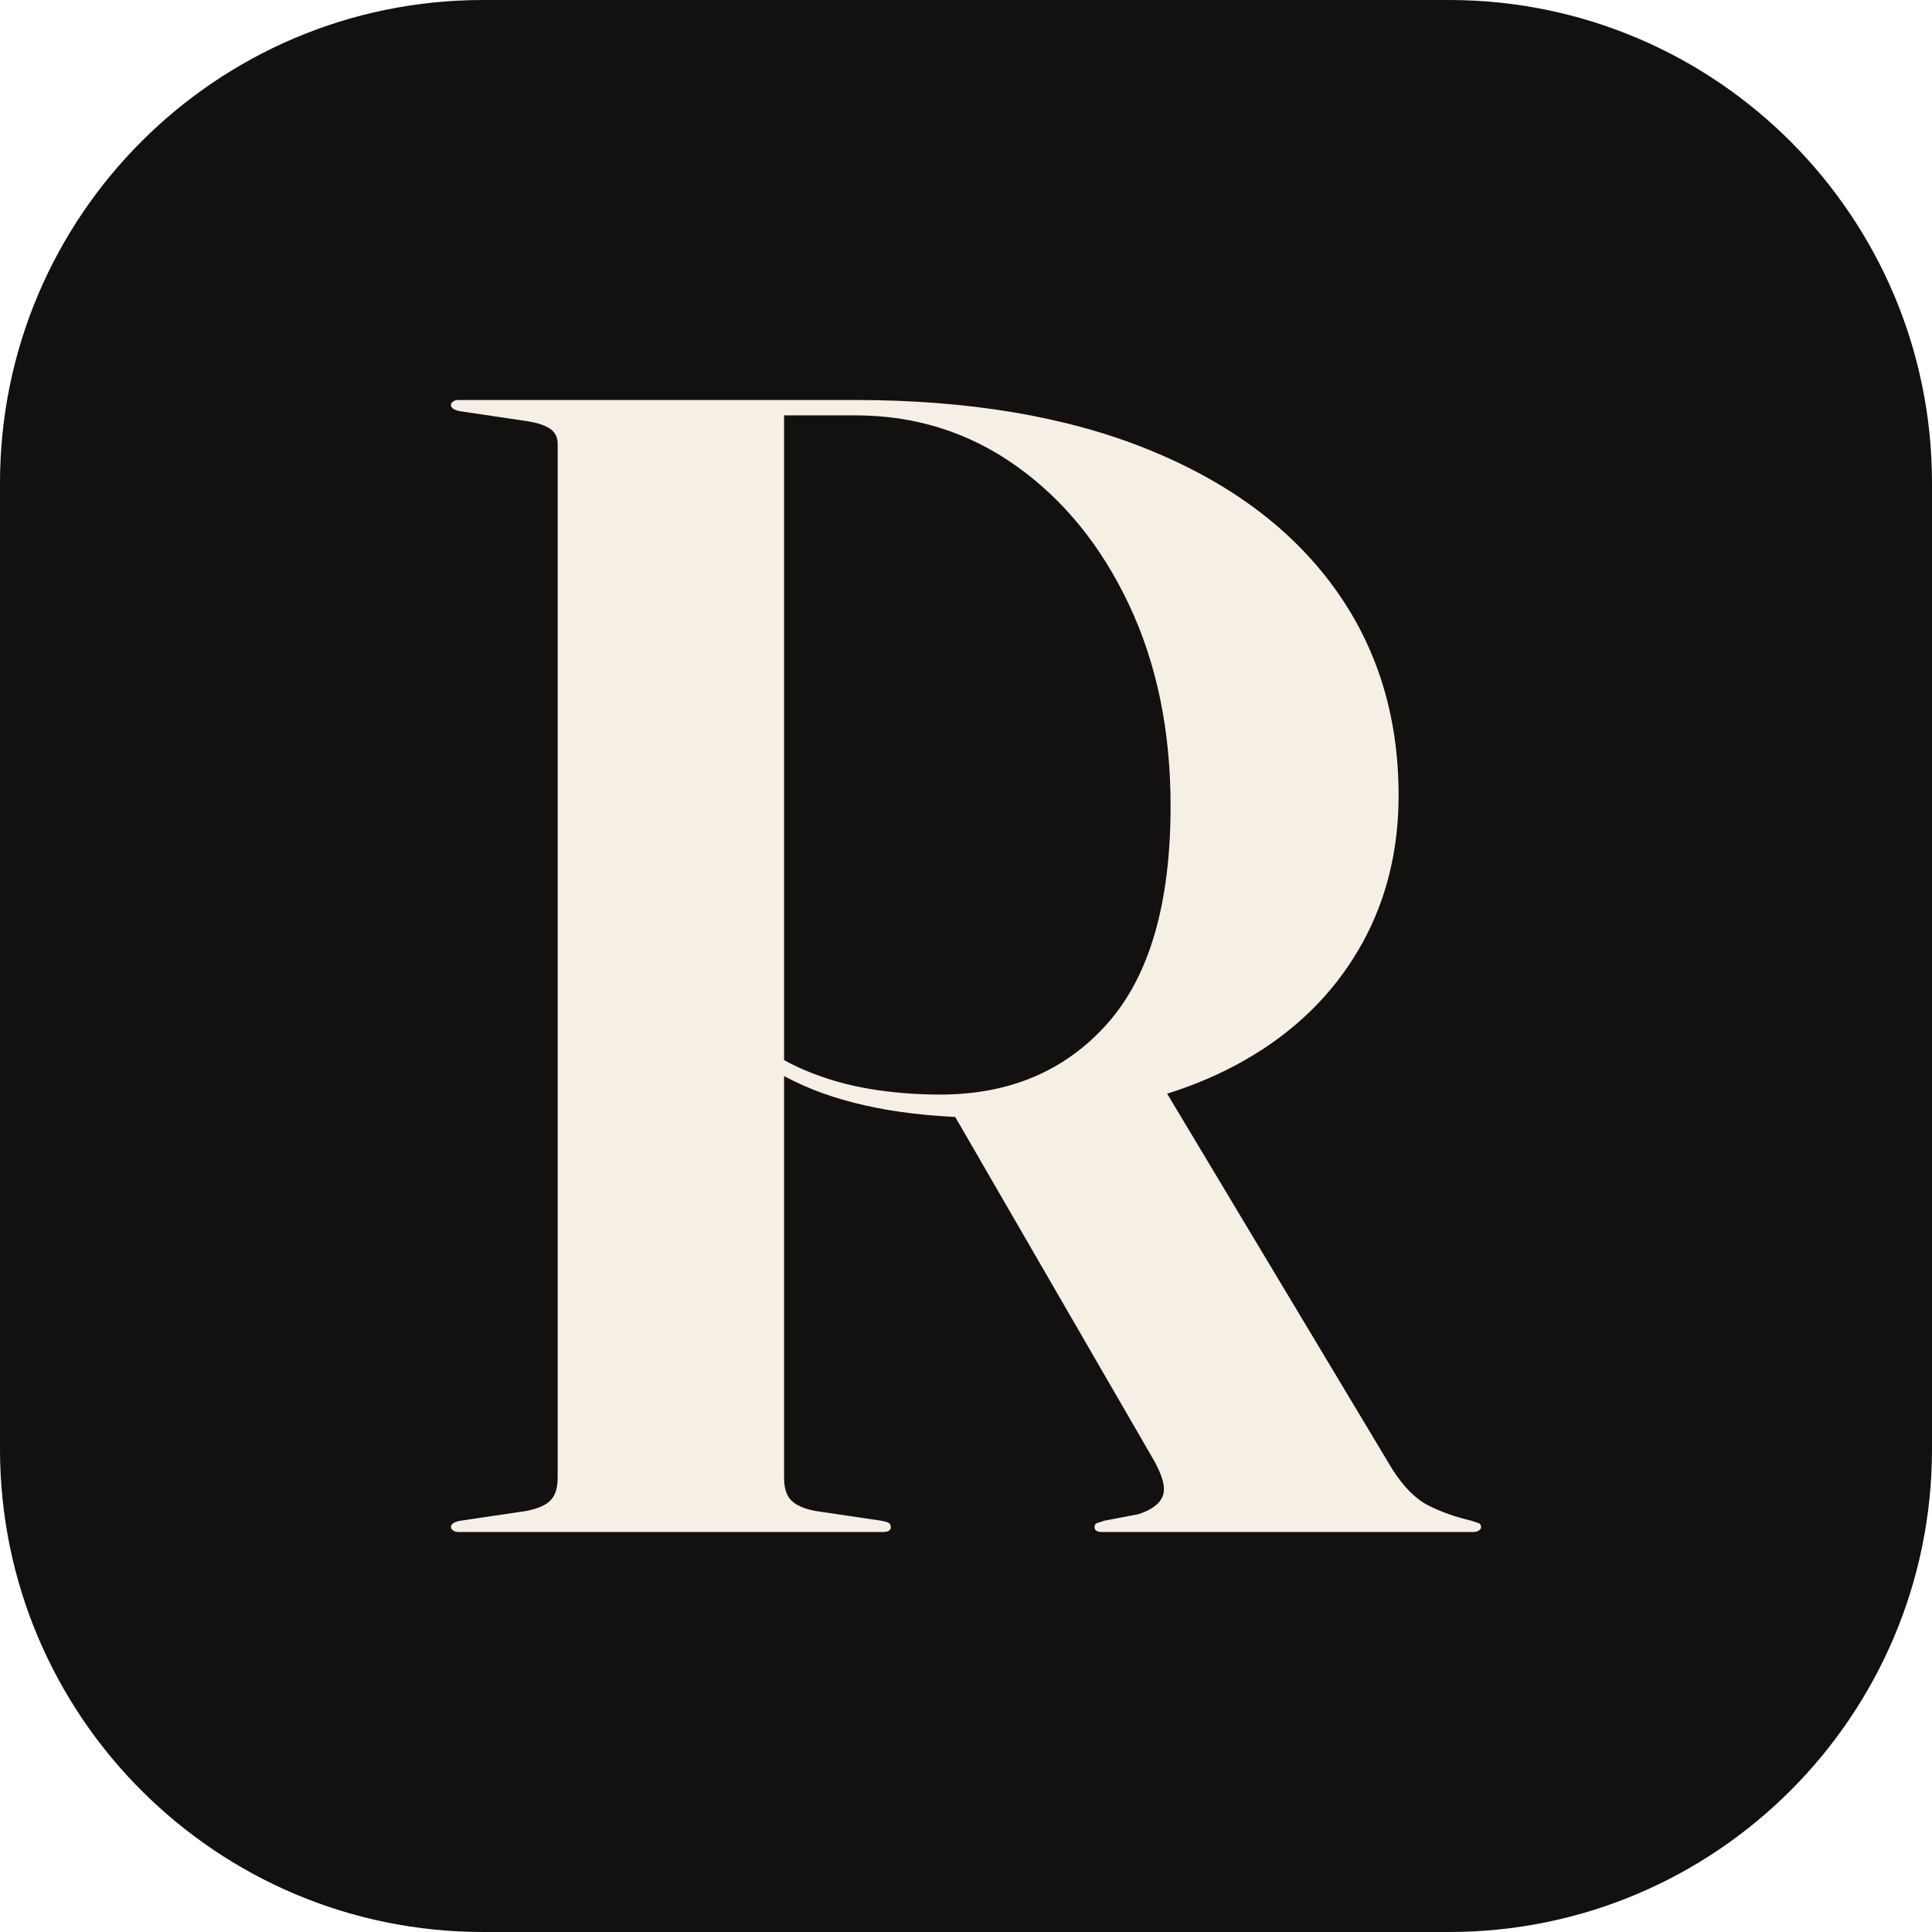
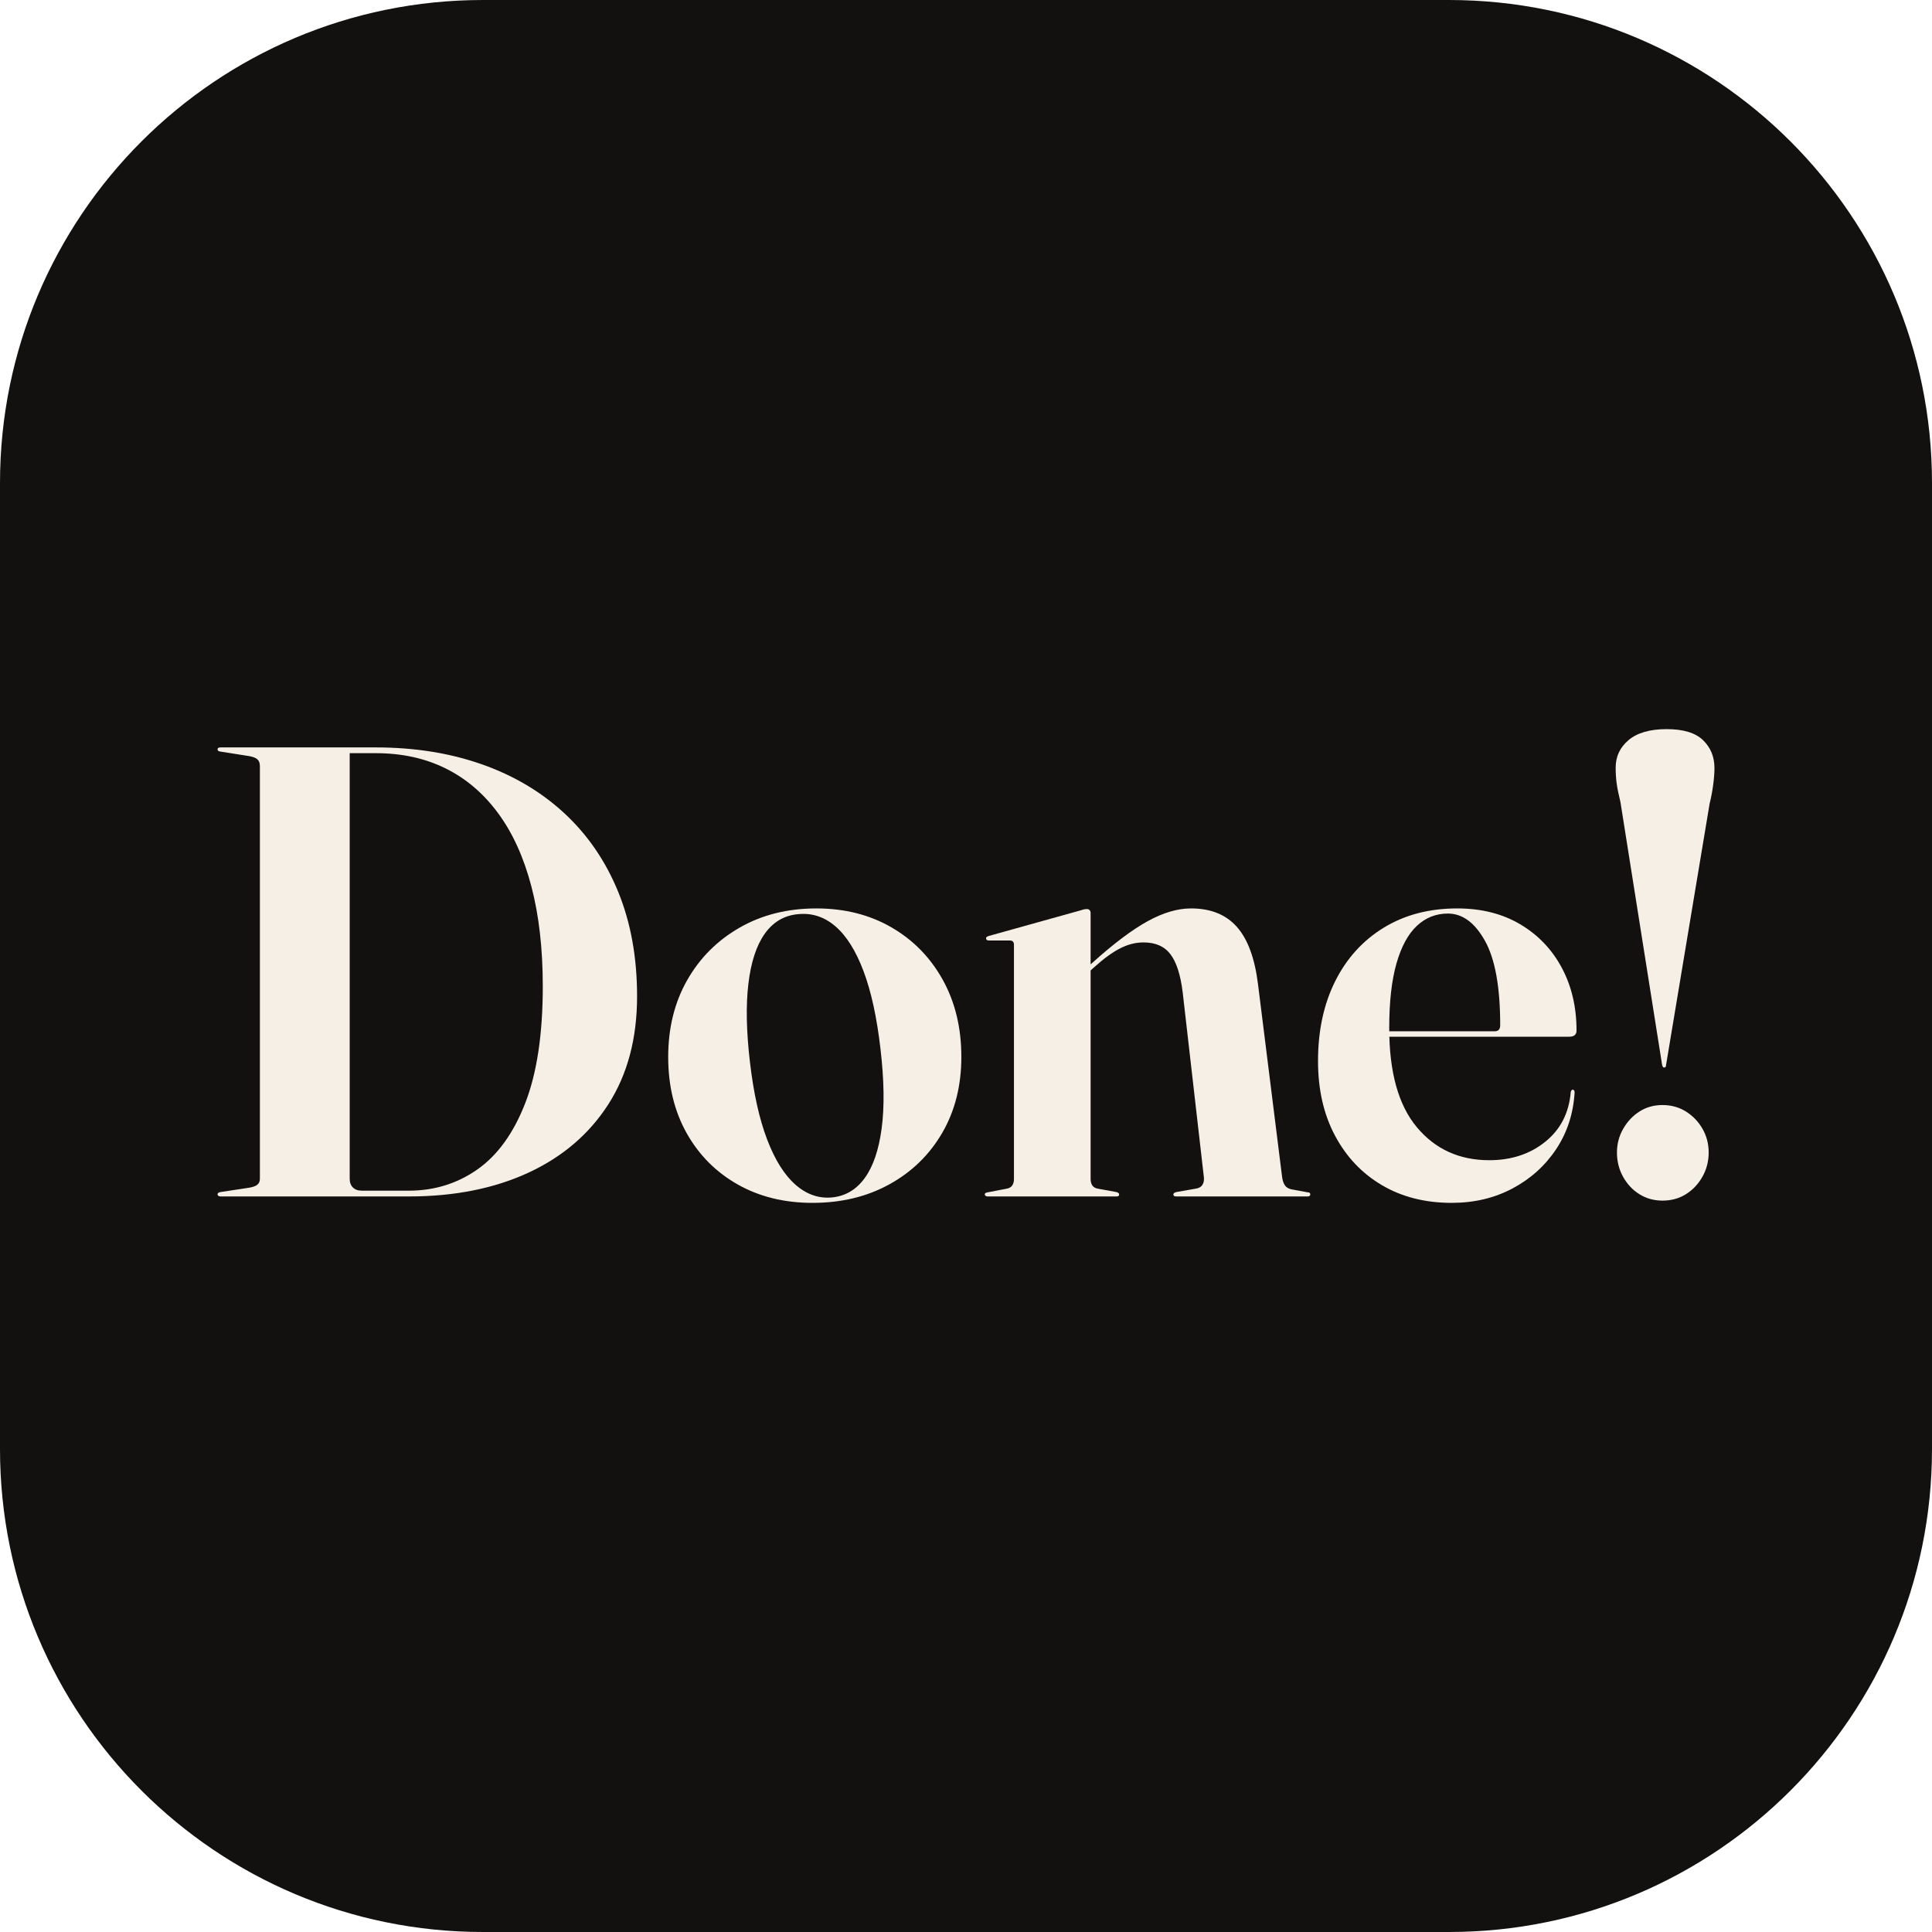
<svg xmlns="http://www.w3.org/2000/svg" width="512" height="512" viewBox="0 0 512 512">
  <rect width="512" height="512" rx="128" fill="#12110F" />
-   <g transform="translate(104.93 406.00) scale(1.07143)">
-     <path d="M248-182.20Q248-162 239.10-145.80Q230.20-129.60 213.90-119.10Q197.60-108.60 175-104.60Q171-104 166.80-103.50Q162.60-103 158.20-102.70Q153.80-102.40 149.20-102.40Q133.40-102.40 121.70-104.40Q110-106.40 101.10-110.30Q92.20-114.20 85-120L86.80-123Q93.60-117.40 101.20-114.20Q108.80-111 117.20-109.60Q125.60-108.20 134.60-108.20Q160.40-108.20 176-125.80Q191.60-143.40 191.60-179.60Q191.60-207.60 181.30-229.40Q171-251.20 153.40-263.70Q135.80-276.20 113.60-276.20L96-276.20L96-13.40Q96-9.60 97.80-7.80Q99.60-6 103.80-5.20L120-2.80Q121.20-2.60 121.80-2.30Q122.40-2 122.40-1.20Q122.40 0 120.40 0L15.60 0Q14.60 0 14.10-0.40Q13.60-0.80 13.60-1.20Q13.60-2.40 16-2.80L32.20-5.20Q36.40-6 38.20-7.80Q40-9.60 40-13.40L40-269.20Q40-271.60 38.10-272.90Q36.20-274.20 32.20-274.80L16-277.20Q13.60-277.60 13.60-278.80Q13.60-279.20 14.10-279.60Q14.60-280 15.60-280L113.40-280Q155.60-280 185.70-267.90Q215.80-255.80 231.90-233.80Q248-211.80 248-182.20M187.20-18.20L136.40-106L188.60-112L246.40-15.60Q250.60-9 255.30-6.60Q260-4.20 266-2.80Q267.20-2.40 267.80-2.20Q268.40-2 268.40-1.20Q268.40-0.80 267.90-0.40Q267.40 0 266.40 0L174.60 0Q172.80 0 172.80-1.20Q172.80-2 173.40-2.20Q174-2.40 175.20-2.80L183.60-4.40Q188.60-6 189.70-9Q190.80-12 187.20-18.20" fill="#f5efe6" />
+   <g transform="translate(51.873 317.072)">
+     <g fill="#f5efe6">
+       <g transform="scale(0.085, -0.085)">
+         <g transform="translate(0.000 0)">
+           <path d="M68 6Q68 13 79 14L165 27Q184 30 192.0 36.5Q200 43 200 55V1342Q200 1356 192.0 1363.0Q184 1370 166 1373L77 1387Q68 1388 68 1394Q68 1397 70.5 1398.5Q73 1400 77 1400H561Q742 1400 891.5 1347.5Q1041 1295 1149.5 1194.5Q1258 1094 1317.0 950.0Q1376 806 1376 624Q1376 427 1286.5 287.5Q1197 148 1037.0 74.0Q877 0 664 0H77Q73 0 70.5 2.0Q68 4 68 6ZM664 18Q784 18 878.5 84.5Q973 151 1027.5 291.5Q1082 432 1082 655Q1082 831 1046.5 966.5Q1011 1102 943.0 1194.5Q875 1287 779.0 1334.5Q683 1382 562 1382H480V55Q480 38 490.0 28.0Q500 18 518 18Z" />
+         </g>
+         <g transform="translate(1433.000 0)">
+           <path d="M502 898Q634 898 736.0 839.0Q838 780 896.0 675.5Q954 571 954 435Q954 301 894.5 198.5Q835 96 730.0 38.0Q625 -20 490 -20Q358 -20 256.5 37.5Q155 95 97.5 197.5Q40 300 40 435Q40 570 99.0 674.0Q158 778 262.5 838.0Q367 898 502 898ZM551 -3Q613 3 652.5 57.0Q692 111 705.5 212.0Q719 313 702 459Q685 607 649.0 702.5Q613 798 561.0 842.5Q509 887 444 880Q380 874 341.0 819.0Q302 764 290.0 663.0Q278 562 295 418Q312 273 348.5 177.5Q385 82 437.0 36.5Q489 -9 551 -3Z" />
+         </g>
+         <g transform="translate(2427.000 0)">
+           <path d="M363 884V55Q363 42 368.5 34.0Q374 26 387 24L442 14Q452 12 452 6Q452 0 444 0H41Q38 0 35.5 2.0Q33 4 33 6Q33 9 35.0 10.5Q37 12 43 13L100 24Q113 26 118.5 34.0Q124 42 124 54V785Q124 791 121.0 794.5Q118 798 111 798H46Q41 798 39.0 800.0Q37 802 37 805Q37 808 39.5 809.5Q42 811 45 812L332 892Q341 895 344.5 895.5Q348 896 352 896Q357 896 360.0 892.5Q363 889 363 884ZM343 687 333 697 369 729Q468 818 540.5 858.0Q613 898 676 898Q768 898 819.0 840.5Q870 783 885 661L960 61Q962 45 968.5 35.0Q975 25 990 22L1039 13Q1044 13 1046.0 11.0Q1048 9 1048 6Q1048 4 1046.0 2.0Q1044 0 1040 0H630Q621 0 621 6Q621 12 632 14L689 24Q705 26 711.5 36.0Q718 46 716 61L650 637Q640 718 612.0 755.0Q584 792 528 792Q491 792 455.0 773.5Q419 755 378 718Z" />
+         </g>
+         <g transform="translate(3465.000 0)">
+           <path d="M840 517Q840 508 834.5 503.0Q829 498 817 498H198V515H585Q602 515 602 534Q602 712 554.5 797.0Q507 882 439 882Q383 882 342.0 843.5Q301 805 278.5 726.0Q256 647 256 525Q256 319 342.0 216.0Q428 113 568 113Q671 113 742.5 170.5Q814 228 822 326Q823 330 825.0 331.5Q827 333 828 333Q830 333 832.0 331.0Q834 329 834 324Q828 225 776.5 147.5Q725 70 640.5 25.0Q556 -20 451 -20Q327 -20 233.5 35.0Q140 90 87.0 189.5Q34 289 34 422Q34 564 87.5 671.0Q141 778 239.0 838.0Q337 898 468 898Q581 898 664.5 848.5Q748 799 794.0 713.0Q840 627 840 517Z" />
+         </g>
+         <g transform="translate(4339.000 0)">
+           <path d="M247 1457Q325 1457 360.5 1422.5Q396 1388 396 1336Q396 1313 392.0 1283.0Q388 1253 381 1225L245 409Q245 407 244.0 404.5Q243 402 239 402Q236 402 235.0 404.5Q234 407 233 409L103 1229Q94 1266 91.0 1288.5Q88 1311 88 1337Q88 1389 128.5 1423.0Q169 1457 247 1457ZM234 -13Q194 -13 162.0 7.0Q130 27 111.0 61.5Q92 96 92 137Q92 177 111.5 211.0Q131 245 162.5 265.0Q194 285 234 285Q275 285 307.5 264.5Q340 244 359.0 210.5Q378 177 378 137Q378 96 358.5 61.5Q339 27 307.0 7.0Q275 -13 234 -13Z" />
+         </g>
+       </g>
+     </g>
  </g>
</svg>
